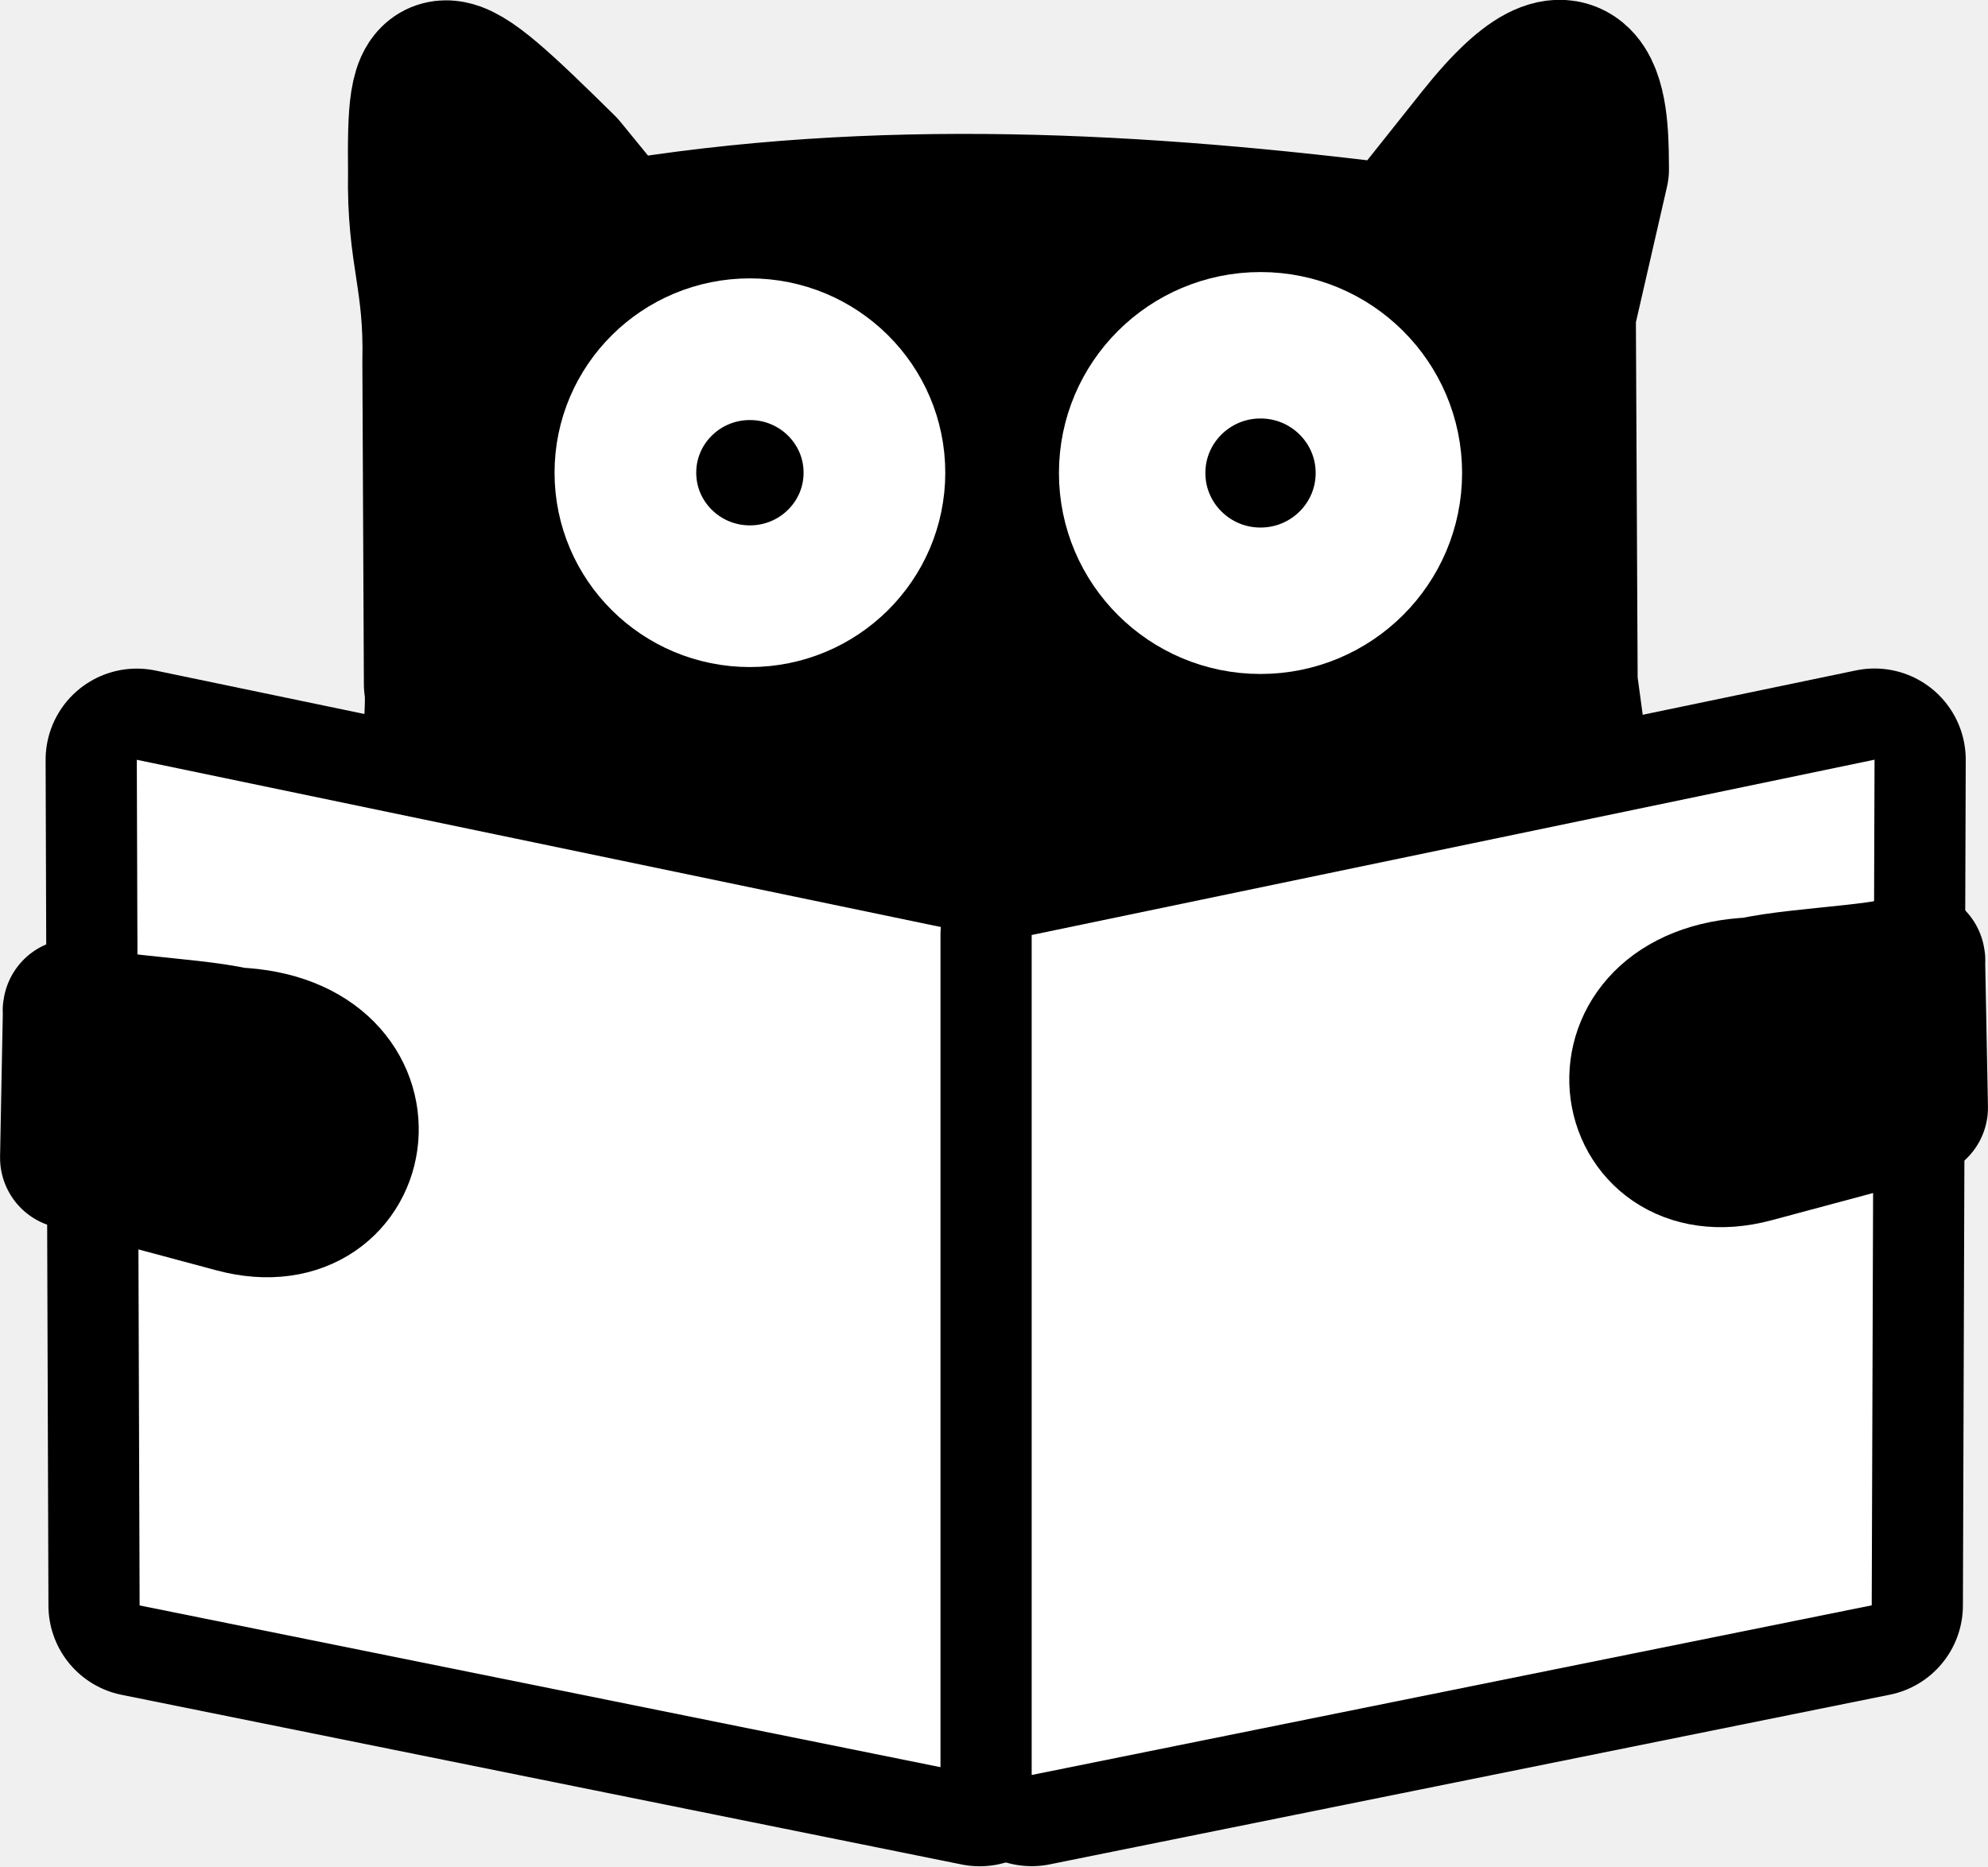
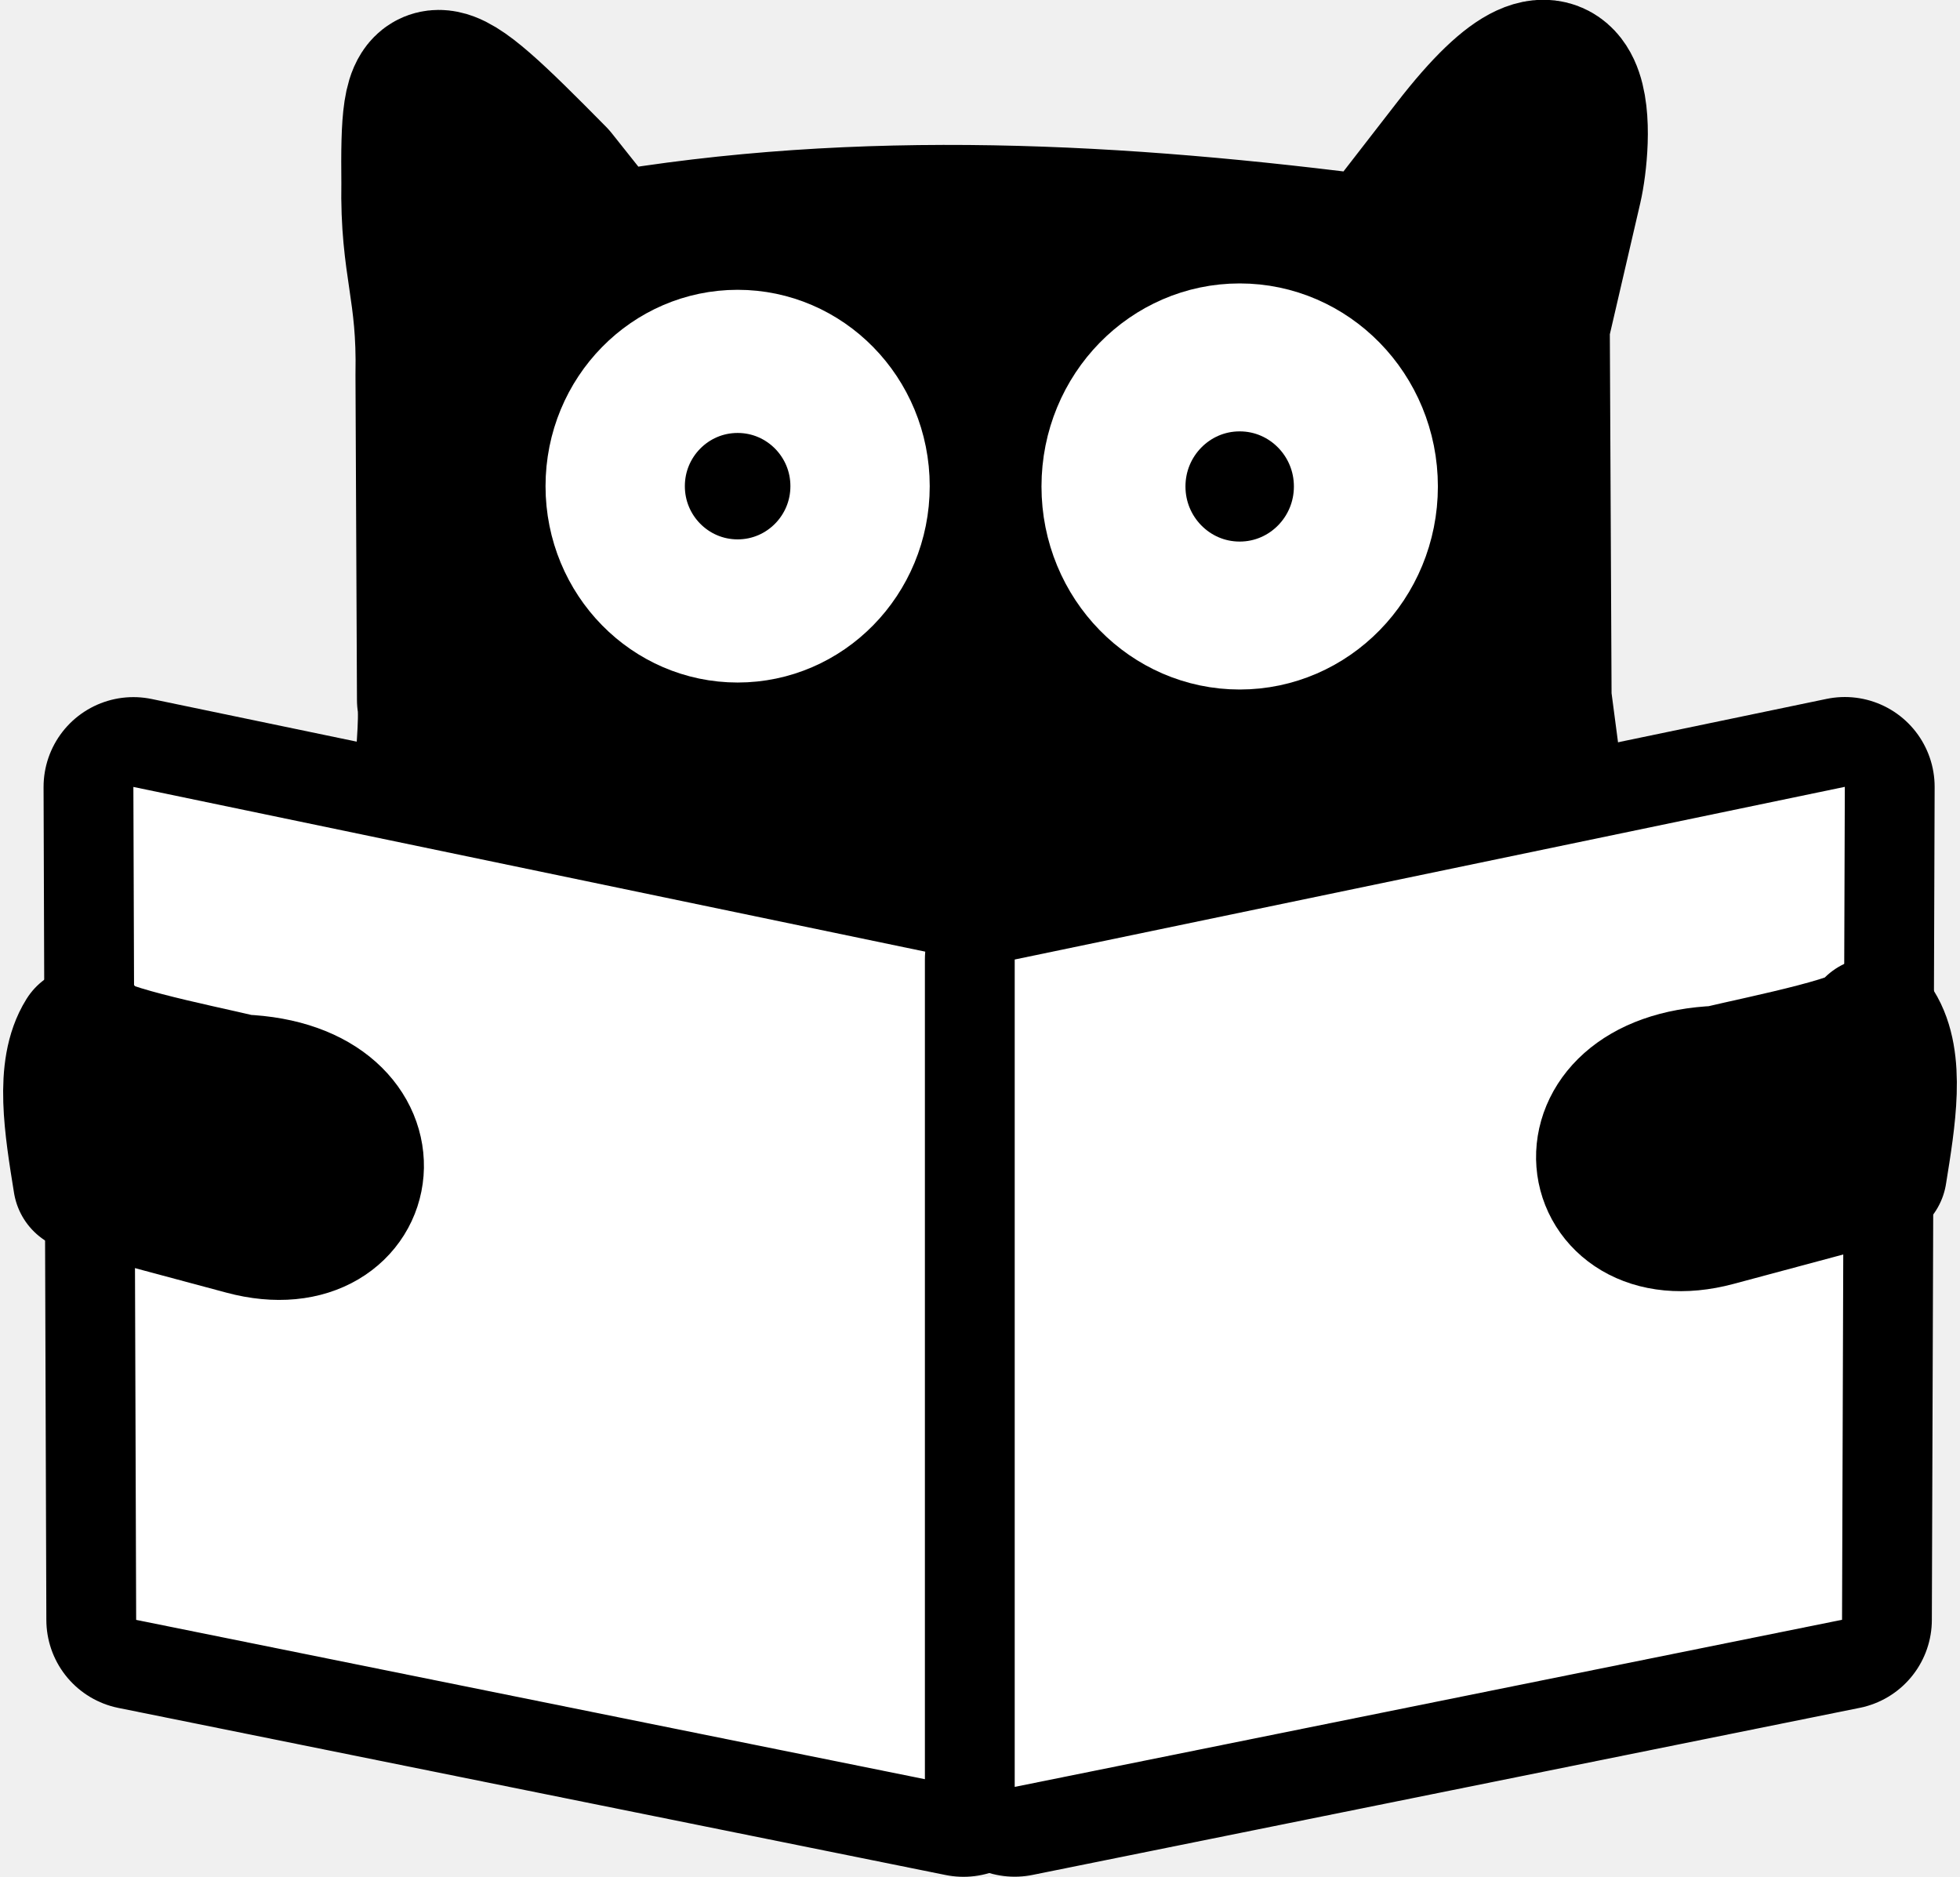
- <svg xmlns="http://www.w3.org/2000/svg" width="19.685mm" height="18.482mm" viewBox="0 0 19.685 18.482" version="1.1" id="svg5">
+ <svg xmlns="http://www.w3.org/2000/svg" width="19.706mm" height="18.87mm" viewBox="0 0 19.706 18.87" version="1.1" id="svg5">
  <defs id="defs2" />
-   <g id="layer1" transform="translate(-29.34439,-102.7521)">
-     <path style="fill:#000000;stroke:#000000;stroke-width:1.585;stroke-linecap:round;stroke-linejoin:round;stroke-dasharray:none;paint-order:markers stroke fill" d="m 33.74,109.528 -0.015,-3.187 c 0.018,-0.852 -0.157,-1.064 -0.142,-1.88 -0.012,-1.216 0.057,-1.219 1.292,0 l 0.56,0.685 c 2.597,-0.44 5.195,-0.296 7.792,0.034 l 0.818,-1.028 c 1.072,-1.347 1.027,-0.092 1.033,0.274 l -0.328,1.43 0.018,3.659 0.358,2.644 -6.118,0.798 -4.96,-1.339 -0.126,-0.858 c -0.405,0.509 -0.12,-0.822 -0.181,-1.232 z" id="path1947" />
-     <g id="g5084" transform="translate(-0.277062,-0.348855)">
+   <g id="layer1" transform="translate(-29.358,-102.3645)">
+     <path style="fill:#000000;stroke:#000000;stroke-width:1.604;stroke-linecap:round;stroke-linejoin:round;stroke-dasharray:none;paint-order:markers stroke fill" d="m 33.749,109.401 -0.015,-3.27 c 0.017,-0.874 -0.157,-1.091 -0.142,-1.928 -0.012,-1.248 0.056,-1.25 1.289,0 l 0.559,0.703 c 2.593,-0.451 5.186,-0.304 7.779,0.035 l 0.817,-1.054 c 1.26,-1.627 1.123,-0.054 1.032,0.339 l -0.327,1.409 0.018,3.753 0.357,2.712 -6.108,0.819 -4.952,-1.373 -0.126,-0.881 c -0.404,0.522 -0.12,-0.843 -0.18,-1.264 z" id="path1947" />
+     <g id="g5084" transform="matrix(0.9983558,0,0,1.025779,-0.2119029,-3.308327)">
      <ellipse style="fill:#000000;stroke:#ffffff;stroke-width:1.45;stroke-linecap:round;stroke-linejoin:round;stroke-dasharray:none" id="path297-9" cx="42.103" cy="107.785" rx="1.271" ry="1.265" />
      <ellipse style="fill:#000000;stroke:#ffffff;stroke-width:1.403;stroke-linecap:round;stroke-linejoin:round;stroke-dasharray:none" id="path297-9-0" cx="37.047" cy="107.782" rx="1.233" ry="1.223" />
    </g>
    <path style="fill:#ffffff;stroke:#000000;stroke-width:2.262;stroke-linecap:round;stroke-linejoin:round;stroke-dasharray:none;paint-order:markers stroke fill" d="m 31.272,111.16 v 7.015 c 3.01,0.435 5.119,1.342 7.574,1.592 0.073,-1.626 -0.025,-3.572 -0.154,-7.222 z" id="path63" />
    <path style="fill:#ffffff;stroke:#000000;stroke-width:2.262;stroke-linecap:round;stroke-linejoin:round;stroke-dasharray:none;paint-order:markers stroke fill" d="m 31.272,111.16 v 7.015 c 3.01,0.435 5.119,1.342 7.574,1.592 0.073,-1.626 -0.025,-3.572 -0.154,-7.222 z" id="path4984" />
    <path style="fill:#ffffff;stroke:#000000;stroke-width:1.806;stroke-linecap:round;stroke-linejoin:round;stroke-dasharray:none;paint-order:markers stroke fill" d="m 30.699,110.276 8.346,1.736 v 8.318 l -8.318,-1.68 z" id="path5040" />
    <path style="fill:#ffffff;stroke:#000000;stroke-width:1.806;stroke-linecap:round;stroke-linejoin:round;stroke-dasharray:none;paint-order:markers stroke fill" d="m 47.906,110.275 -8.346,1.736 v 8.318 l 8.318,-1.68 z" id="path5042" />
-     <path style="fill:#000000;stroke:#000000;stroke-width:1.408;stroke-linecap:round;stroke-linejoin:round;stroke-dasharray:none;paint-order:markers stroke fill" d="m 30.077,112.752 c -0.057,0.151 1.134,0.174 1.594,0.284 1.634,0.064 1.334,1.973 0,1.616 l -1.622,-0.435 z" id="path5044" />
-     <path style="fill:#000000;stroke:#000000;stroke-width:1.408;stroke-linecap:round;stroke-linejoin:round;stroke-dasharray:none;paint-order:markers stroke fill" d="m 48.297,112.256 c 0.057,0.151 -1.134,0.174 -1.594,0.284 -1.634,0.064 -1.334,1.973 0,1.616 l 1.622,-0.435 z" id="path5044-2" />
+     <path style="fill:#000000;stroke:#000000;stroke-width:1.408;stroke-linecap:round;stroke-linejoin:round;stroke-dasharray:none;paint-order:markers stroke fill" d="m 30.222,112.781 c -0.057,0.151 1.105,0.377 1.565,0.487 1.634,0.064 1.363,1.77 0.029,1.412 l -1.622,-0.435 c -0.091,-0.564 -0.183,-1.128 0.028,-1.465 z" id="path5044" />
+     <path style="fill:#000000;stroke:#000000;stroke-width:1.408;stroke-linecap:round;stroke-linejoin:round;stroke-dasharray:none;paint-order:markers stroke fill" d="m 48.2,112.693 c 0.057,0.151 -1.105,0.377 -1.565,0.487 -1.634,0.064 -1.363,1.77 -0.029,1.412 l 1.622,-0.435 c 0.091,-0.564 0.183,-1.128 -0.028,-1.465 z" id="path5044-7" />
  </g>
</svg>
